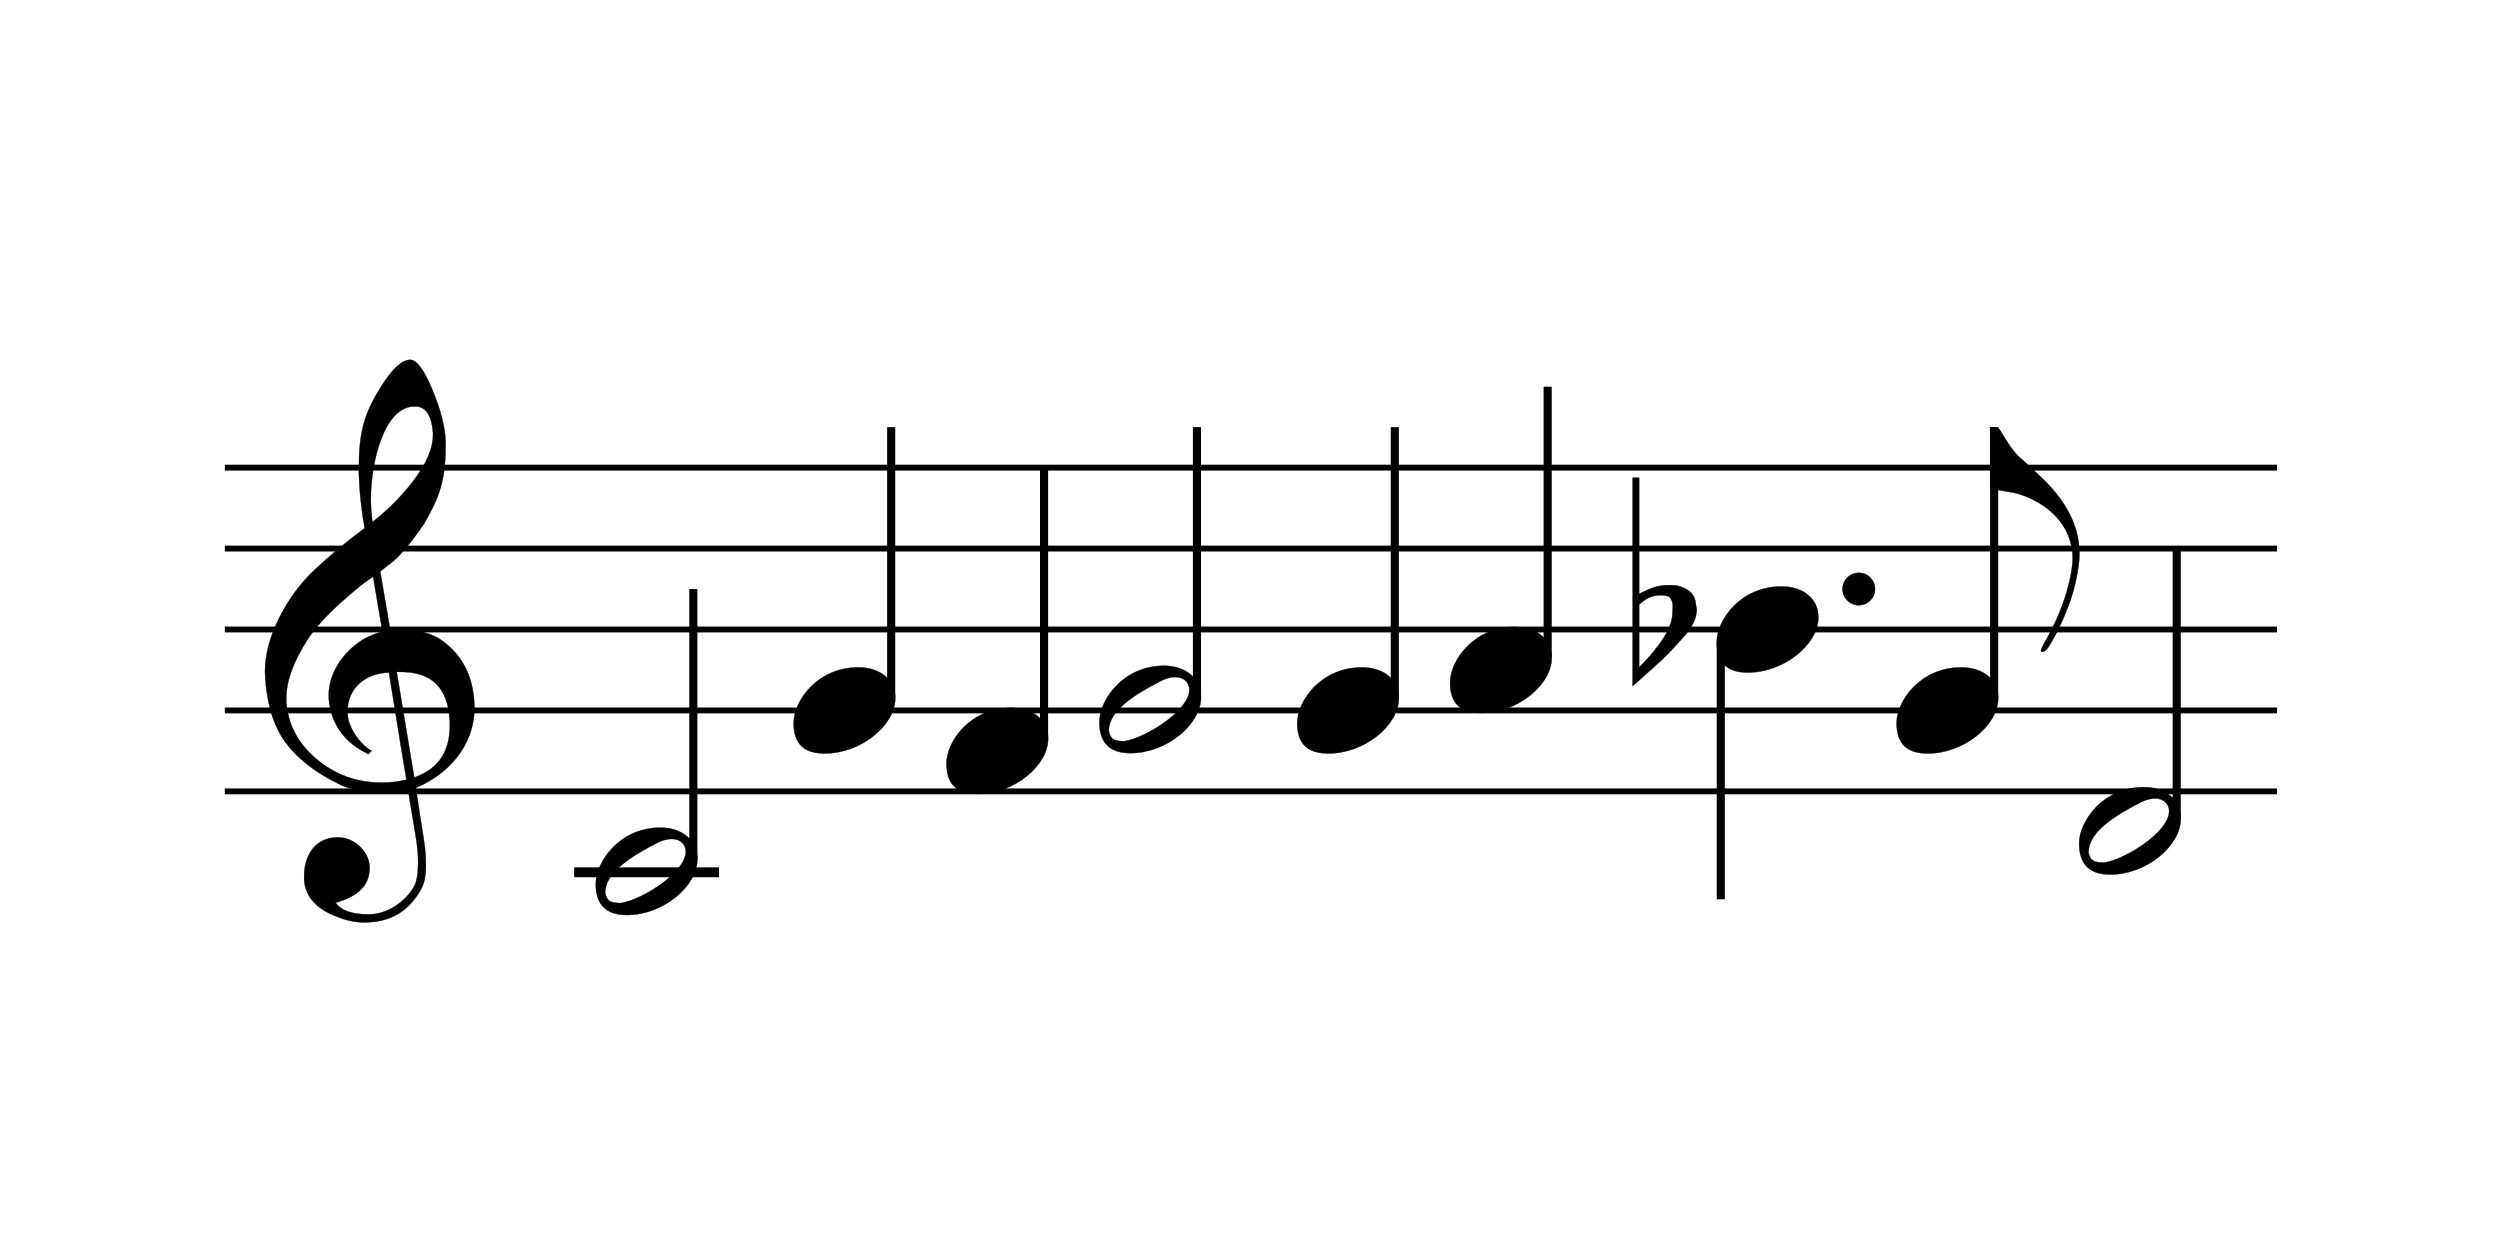
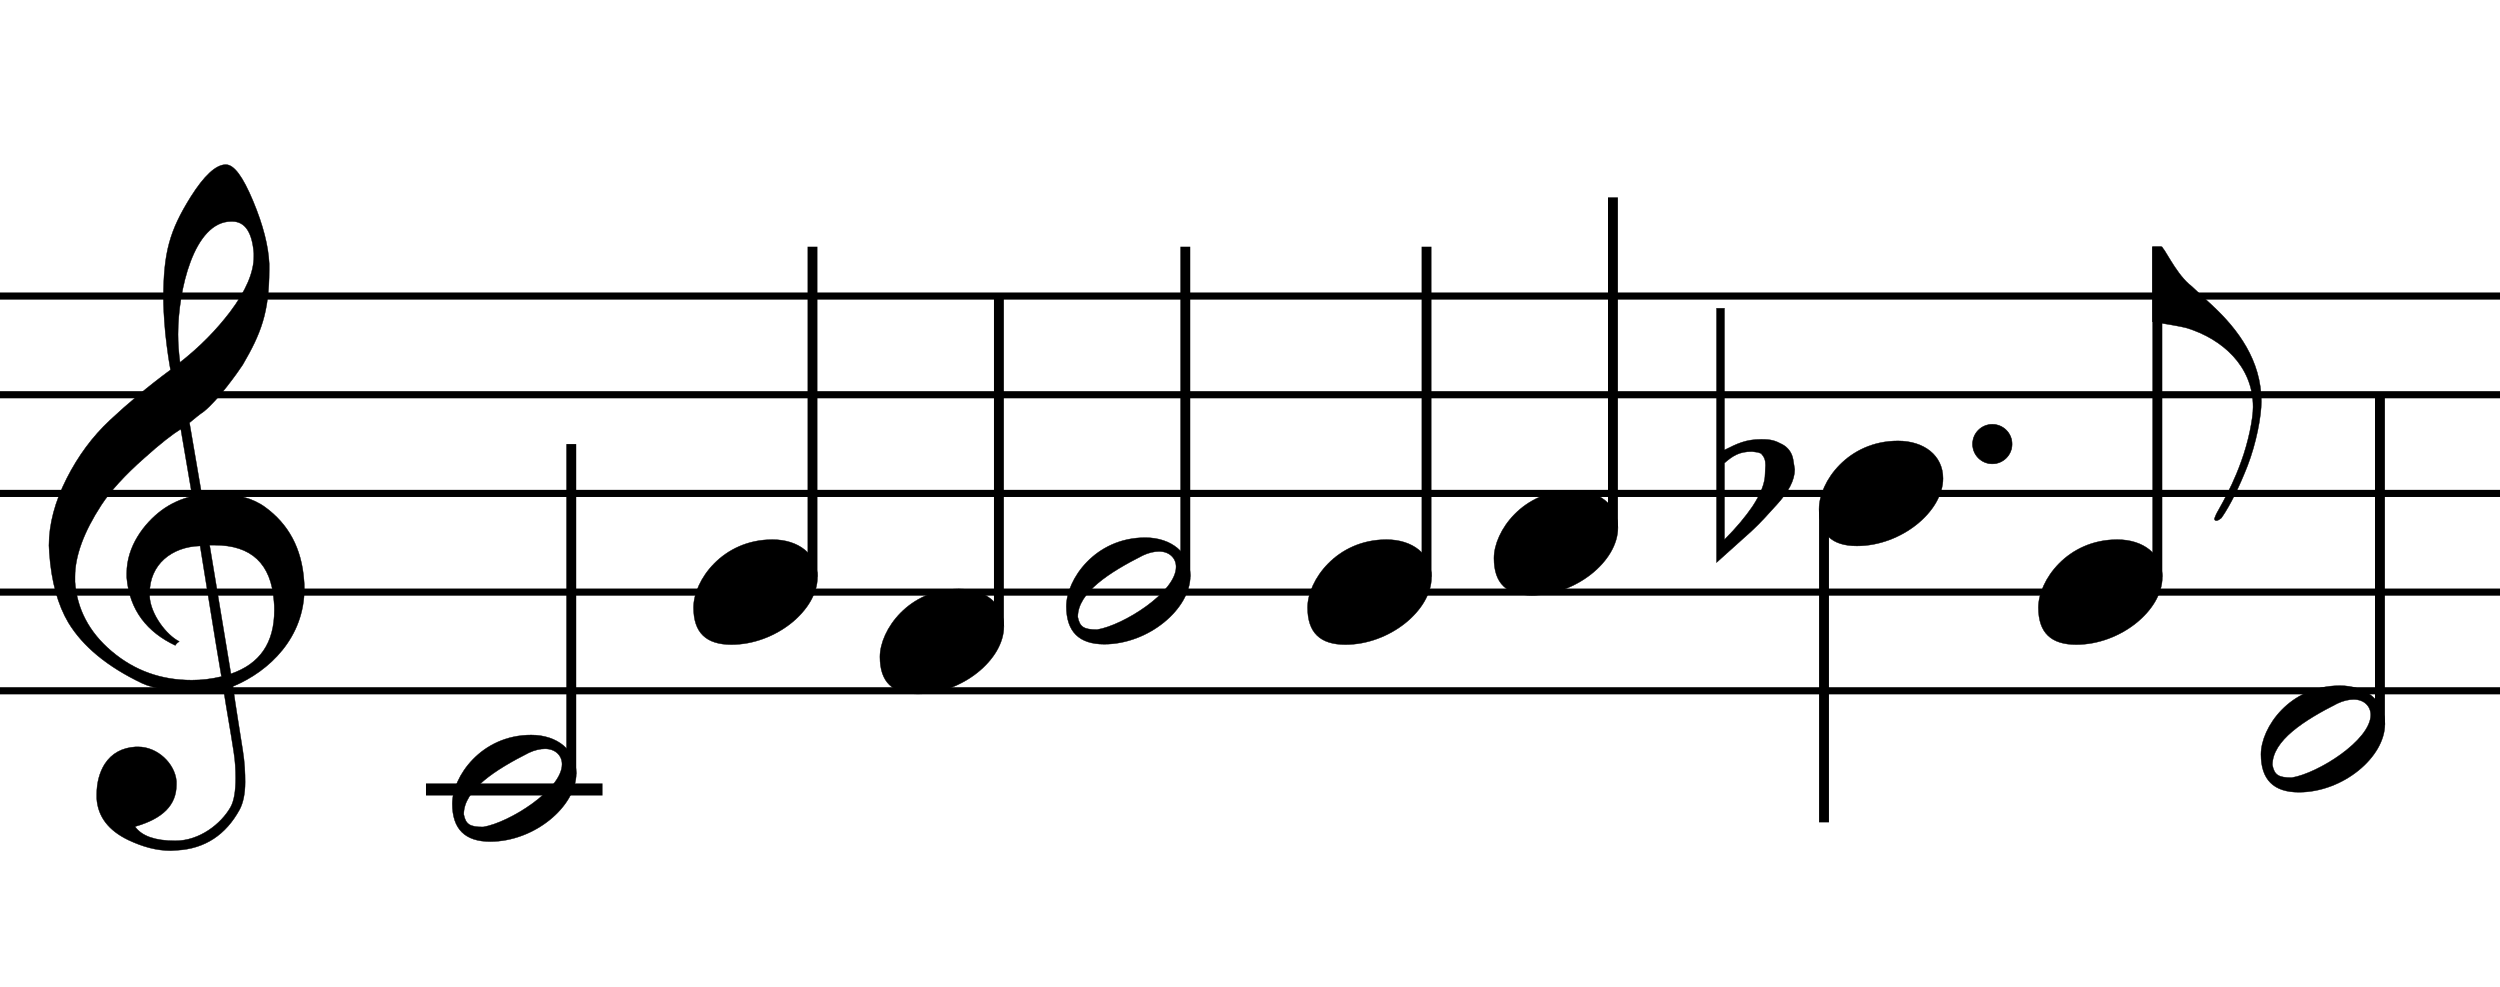
- <svg xmlns="http://www.w3.org/2000/svg" xmlns:xlink="http://www.w3.org/1999/xlink" width="556px" height="280px" version="1.1" overflow="visible" id="ow0phe5">
+ <svg xmlns="http://www.w3.org/2000/svg" xmlns:xlink="http://www.w3.org/1999/xlink" width="456px" height="180px" version="1.1" overflow="visible" id="ow0phe5">
  <defs>
    <g id="E050-ow0phe5">
      <path transform="scale(1,-1)" d="M441 -245c-23 -4 -48 -6 -76 -6c-59 0 -102 7 -130 20c-88 42 -150 93 -187 154c-26 44 -43 103 -48 176c0 6 -1 13 -1 19c0 54 15 111 45 170c29 57 65 106 110 148s96 85 153 127c-3 16 -8 46 -13 92c-4 43 -5 73 -5 89c0 117 16 172 69 257c34 54 64 82 89 82 c21 0 43 -30 69 -92s39 -115 41 -159v-15c0 -109 -21 -162 -67 -241c-13 -20 -63 -90 -98 -118c-13 -9 -25 -19 -37 -29l31 -181c8 1 18 2 28 2c58 0 102 -12 133 -35c59 -43 92 -104 98 -184c1 -7 1 -15 1 -22c0 -123 -87 -209 -181 -248c8 -57 17 -110 25 -162 c5 -31 6 -58 6 -80c0 -30 -5 -53 -14 -70c-35 -64 -88 -99 -158 -103c-5 0 -11 -1 -16 -1c-37 0 -72 10 -108 27c-50 24 -77 59 -80 105v11c0 29 7 55 20 76c18 28 45 42 79 44h6c49 0 93 -42 97 -87v-9c0 -51 -34 -86 -105 -106c17 -24 51 -36 102 -36c62 0 116 43 140 85 c9 16 13 41 13 74c0 20 -1 42 -5 67c-8 53 -18 106 -26 159zM461 939c-95 0 -135 -175 -135 -286c0 -24 2 -48 5 -71c50 39 92 82 127 128c40 53 60 100 60 140v8c-4 53 -22 81 -55 81h-2zM406 119l54 -326c73 25 110 78 110 161c0 7 0 15 -1 23c-7 95 -57 142 -151 142h-12 zM382 117c-72 -2 -128 -47 -128 -120v-7c2 -46 43 -99 75 -115c-3 -2 -7 -5 -10 -10c-70 33 -116 88 -123 172v11c0 68 44 126 88 159c23 17 49 29 78 36l-29 170c-21 -13 -52 -37 -92 -73c-50 -44 -86 -84 -109 -119c-45 -69 -67 -130 -67 -182v-13c5 -68 35 -127 93 -176 s125 -73 203 -73c25 0 50 3 75 9c-19 111 -36 221 -54 331z" />
    </g>
    <g id="E0A3-ow0phe5">
      <path transform="scale(1,-1)" d="M278 64c0 22 -17 39 -43 39c-12 0 -26 -3 -41 -10c-85 -43 -165 -94 -165 -156c5 -25 15 -32 49 -32c67 11 200 95 200 159zM0 -36c0 68 73 174 200 174c66 0 114 -39 114 -97c0 -84 -106 -173 -218 -173c-64 0 -96 32 -96 96z" />
    </g>
    <g id="E0A4-ow0phe5">
      <path transform="scale(1,-1)" d="M0 -39c0 68 73 172 200 172c66 0 114 -37 114 -95c0 -84 -106 -171 -218 -171c-64 0 -96 30 -96 94z" />
    </g>
    <g id="E260-ow0phe5">
      <path transform="scale(1,-1)" d="M20 110c32 16 54 27 93 27c26 0 35 -3 54 -13c13 -7 24 -20 27 -38l4 -25c0 -28 -16 -57 -45 -89c-23 -25 -39 -44 -65 -68l-88 -79v644h20v-359zM90 106c-32 0 -48 -10 -70 -29v-194c31 31 54 59 71 84c21 32 32 59 32 84c0 9 1 16 1 20c0 14 -3 21 -11 30l-8 3z" />
    </g>
    <g id="E240-ow0phe5">
      <path transform="scale(1,-1)" d="M179 -646c15 29 29 55 46 102c18 49 30 108 30 138c0 105 -80 173 -168 200c-18 5 -47 9 -87 16v190h22c8 0 33 -61 71 -95c4 -3 -2 3 61 -56c62 -58 122 -137 122 -241c0 -38 -13 -106 -35 -163c-20 -51 -43 -99 -66 -132c-6 -5 -10 -7 -13 -7s-5 2 -5 5l4 10 c1 3 14 25 18 33z" />
    </g>
  </defs>
  <style type="text/css">#ow0phe5 g.ending, #ow0phe5 g.fing, #ow0phe5 g.reh, #ow0phe5 g.tempo {font-weight:bold;}#ow0phe5 g.dir, #ow0phe5 g.dynam, #ow0phe5 g.mNum {font-style:italic;}#ow0phe5 g.label {font-weight:normal;}#ow0phe5 ellipse, #ow0phe5 path, #ow0phe5 polygon, #ow0phe5 polyline, #ow0phe5 rect {stroke:currentColor}</style>
-   <svg class="definition-scale" color="black" font-family="Times, serif" viewBox="0 0 5560 2800">
-     <g class="page-margin" transform="translate(500, 500)">
+   <svg class="definition-scale" color="black" font-family="Times, serif" viewBox="0 0 4560 1800">
+     <g class="page-margin" transform="translate(0, 0)">
      <g id="pzzngzm" class="mdiv pageMilestone" />
      <g id="q1qcqv35" class="score pageMilestone" />
      <g id="l1ag02r0" class="system">
        <g id="s1dyile4" class="section systemMilestone" />
        <g id="jlm16ve" class="section systemMilestone" />
        <g id="f1125g5a" class="measure">
          <g id="o16nr5kt" class="staff">
            <path d="M0 540 L4564 540" stroke-width="13" />
            <path d="M0 720 L4564 720" stroke-width="13" />
            <path d="M0 900 L4564 900" stroke-width="13" />
            <path d="M0 1080 L4564 1080" stroke-width="13" />
            <path d="M0 1260 L4564 1260" stroke-width="13" />
            <g id="x7wm2va" class="clef">
              <use xlink:href="#E050-ow0phe5" transform="translate(90, 1080) scale(0.72, 0.72)" />
            </g>
            <g id="yjt1pt" class="keySig" />
            <g id="zb49por" class="meterSig" visibility="hidden" />
            <g class="ledgerLines below">
              <path d="M777 1440 L1099 1440" stroke-width="22" />
            </g>
            <g id="q12feuo2" class="layer">
              <g id="r1b3e8j9" class="note">
                <g class="notehead">
                  <use xlink:href="#E0A3-ow0phe5" transform="translate(825, 1440) scale(0.72, 0.72)" />
                </g>
                <g id="h6prcbb" class="stem">
                  <path d="M1042 1412 L1042 810" stroke-width="18" />
                </g>
                <g id="s1fh5ari" class="accid" />
              </g>
              <g id="t9oyq27" class="note">
                <g class="notehead">
                  <use xlink:href="#E0A4-ow0phe5" transform="translate(1265, 1080) scale(0.72, 0.72)" />
                </g>
                <g id="i1ix5lpw" class="stem">
                  <path d="M1482 1052 L1482 450" stroke-width="18" />
                </g>
                <g id="uyo3os4" class="accid" />
              </g>
              <g id="vze0b17" class="note">
                <g class="notehead">
                  <use xlink:href="#E0A4-ow0phe5" transform="translate(1605, 1170) scale(0.72, 0.72)" />
                </g>
                <g id="j1m5wnw3" class="stem">
                  <path d="M1822 1142 L1822 540" stroke-width="18" />
                </g>
                <g id="w1hyufpa" class="accid" />
              </g>
              <g id="x1whaqtz" class="note">
                <g class="notehead">
                  <use xlink:href="#E0A3-ow0phe5" transform="translate(1945, 1080) scale(0.72, 0.72)" />
                </g>
                <g id="k189s8si" class="stem">
                  <path d="M2162 1052 L2162 450" stroke-width="18" />
                </g>
                <g id="y1days7o" class="accid" />
              </g>
              <g id="z1ox6d0t" class="note">
                <g class="notehead">
                  <use xlink:href="#E0A4-ow0phe5" transform="translate(2385, 1080) scale(0.72, 0.72)" />
                </g>
                <g id="l15nmn6d" class="stem">
                  <path d="M2602 1052 L2602 450" stroke-width="18" />
                </g>
                <g id="ag405et" class="accid" />
              </g>
              <g id="b18v5ey" class="note">
                <g class="notehead">
                  <use xlink:href="#E0A4-ow0phe5" transform="translate(2725, 990) scale(0.72, 0.72)" />
                </g>
                <g id="mncad4" class="stem">
                  <path d="M2942 962 L2942 360" stroke-width="18" />
                </g>
                <g id="c14tvfin" class="accid" />
              </g>
              <g id="dx9j3dw" class="note">
                <g class="notehead">
                  <use xlink:href="#E0A4-ow0phe5" transform="translate(3318, 900) scale(0.72, 0.72)" />
                </g>
                <g id="o1fag0ax" class="dots">
                  <ellipse cx="3634" cy="810" rx="36" ry="36" />
                </g>
                <g id="n4dj57l" class="stem">
                  <path d="M3327 928 L3327 1500" stroke-width="18" />
                </g>
                <g id="e10axgnj" class="accid">
                  <use xlink:href="#E260-ow0phe5" transform="translate(3131, 900) scale(0.72, 0.72)" />
                </g>
              </g>
              <g id="f1j235fy" class="note">
                <g class="notehead">
                  <use xlink:href="#E0A4-ow0phe5" transform="translate(3718, 1080) scale(0.72, 0.72)" />
                </g>
                <g id="pha10gw" class="stem">
                  <path d="M3935 1052 L3935 450" stroke-width="18" />
                  <g id="qlxkgrt" class="flag">
                    <use xlink:href="#E240-ow0phe5" transform="translate(3926, 450) scale(0.72, 0.72)" />
                  </g>
                </g>
                <g id="g1bssxbd" class="accid" />
              </g>
              <g id="hwfapgs" class="note">
                <g class="notehead">
                  <use xlink:href="#E0A3-ow0phe5" transform="translate(4124, 1350) scale(0.72, 0.72)" />
                </g>
                <g id="r4kstj2" class="stem">
                  <path d="M4341 1322 L4341 720" stroke-width="18" />
                </g>
                <g id="i1kak410" class="accid" />
              </g>
            </g>
          </g>
          <g id="pmd39cj" class="tempo">
            <text x="825" y="495" font-size="0px" />
          </g>
          <g id="n6zb5wd" class="barLine" />
        </g>
        <g id="sdscnzm" class="systemMilestoneEnd jlm16ve" />
        <g id="t3ivu2a" class="systemMilestoneEnd s1dyile4" />
      </g>
      <g id="ueqlf94" class="pageMilestoneEnd q1qcqv35" />
      <g id="v1vq1196" class="pageMilestoneEnd pzzngzm" />
      <g id="w1h3z2bs" class="pgHead autogenerated" />
    </g>
  </svg>
</svg>
